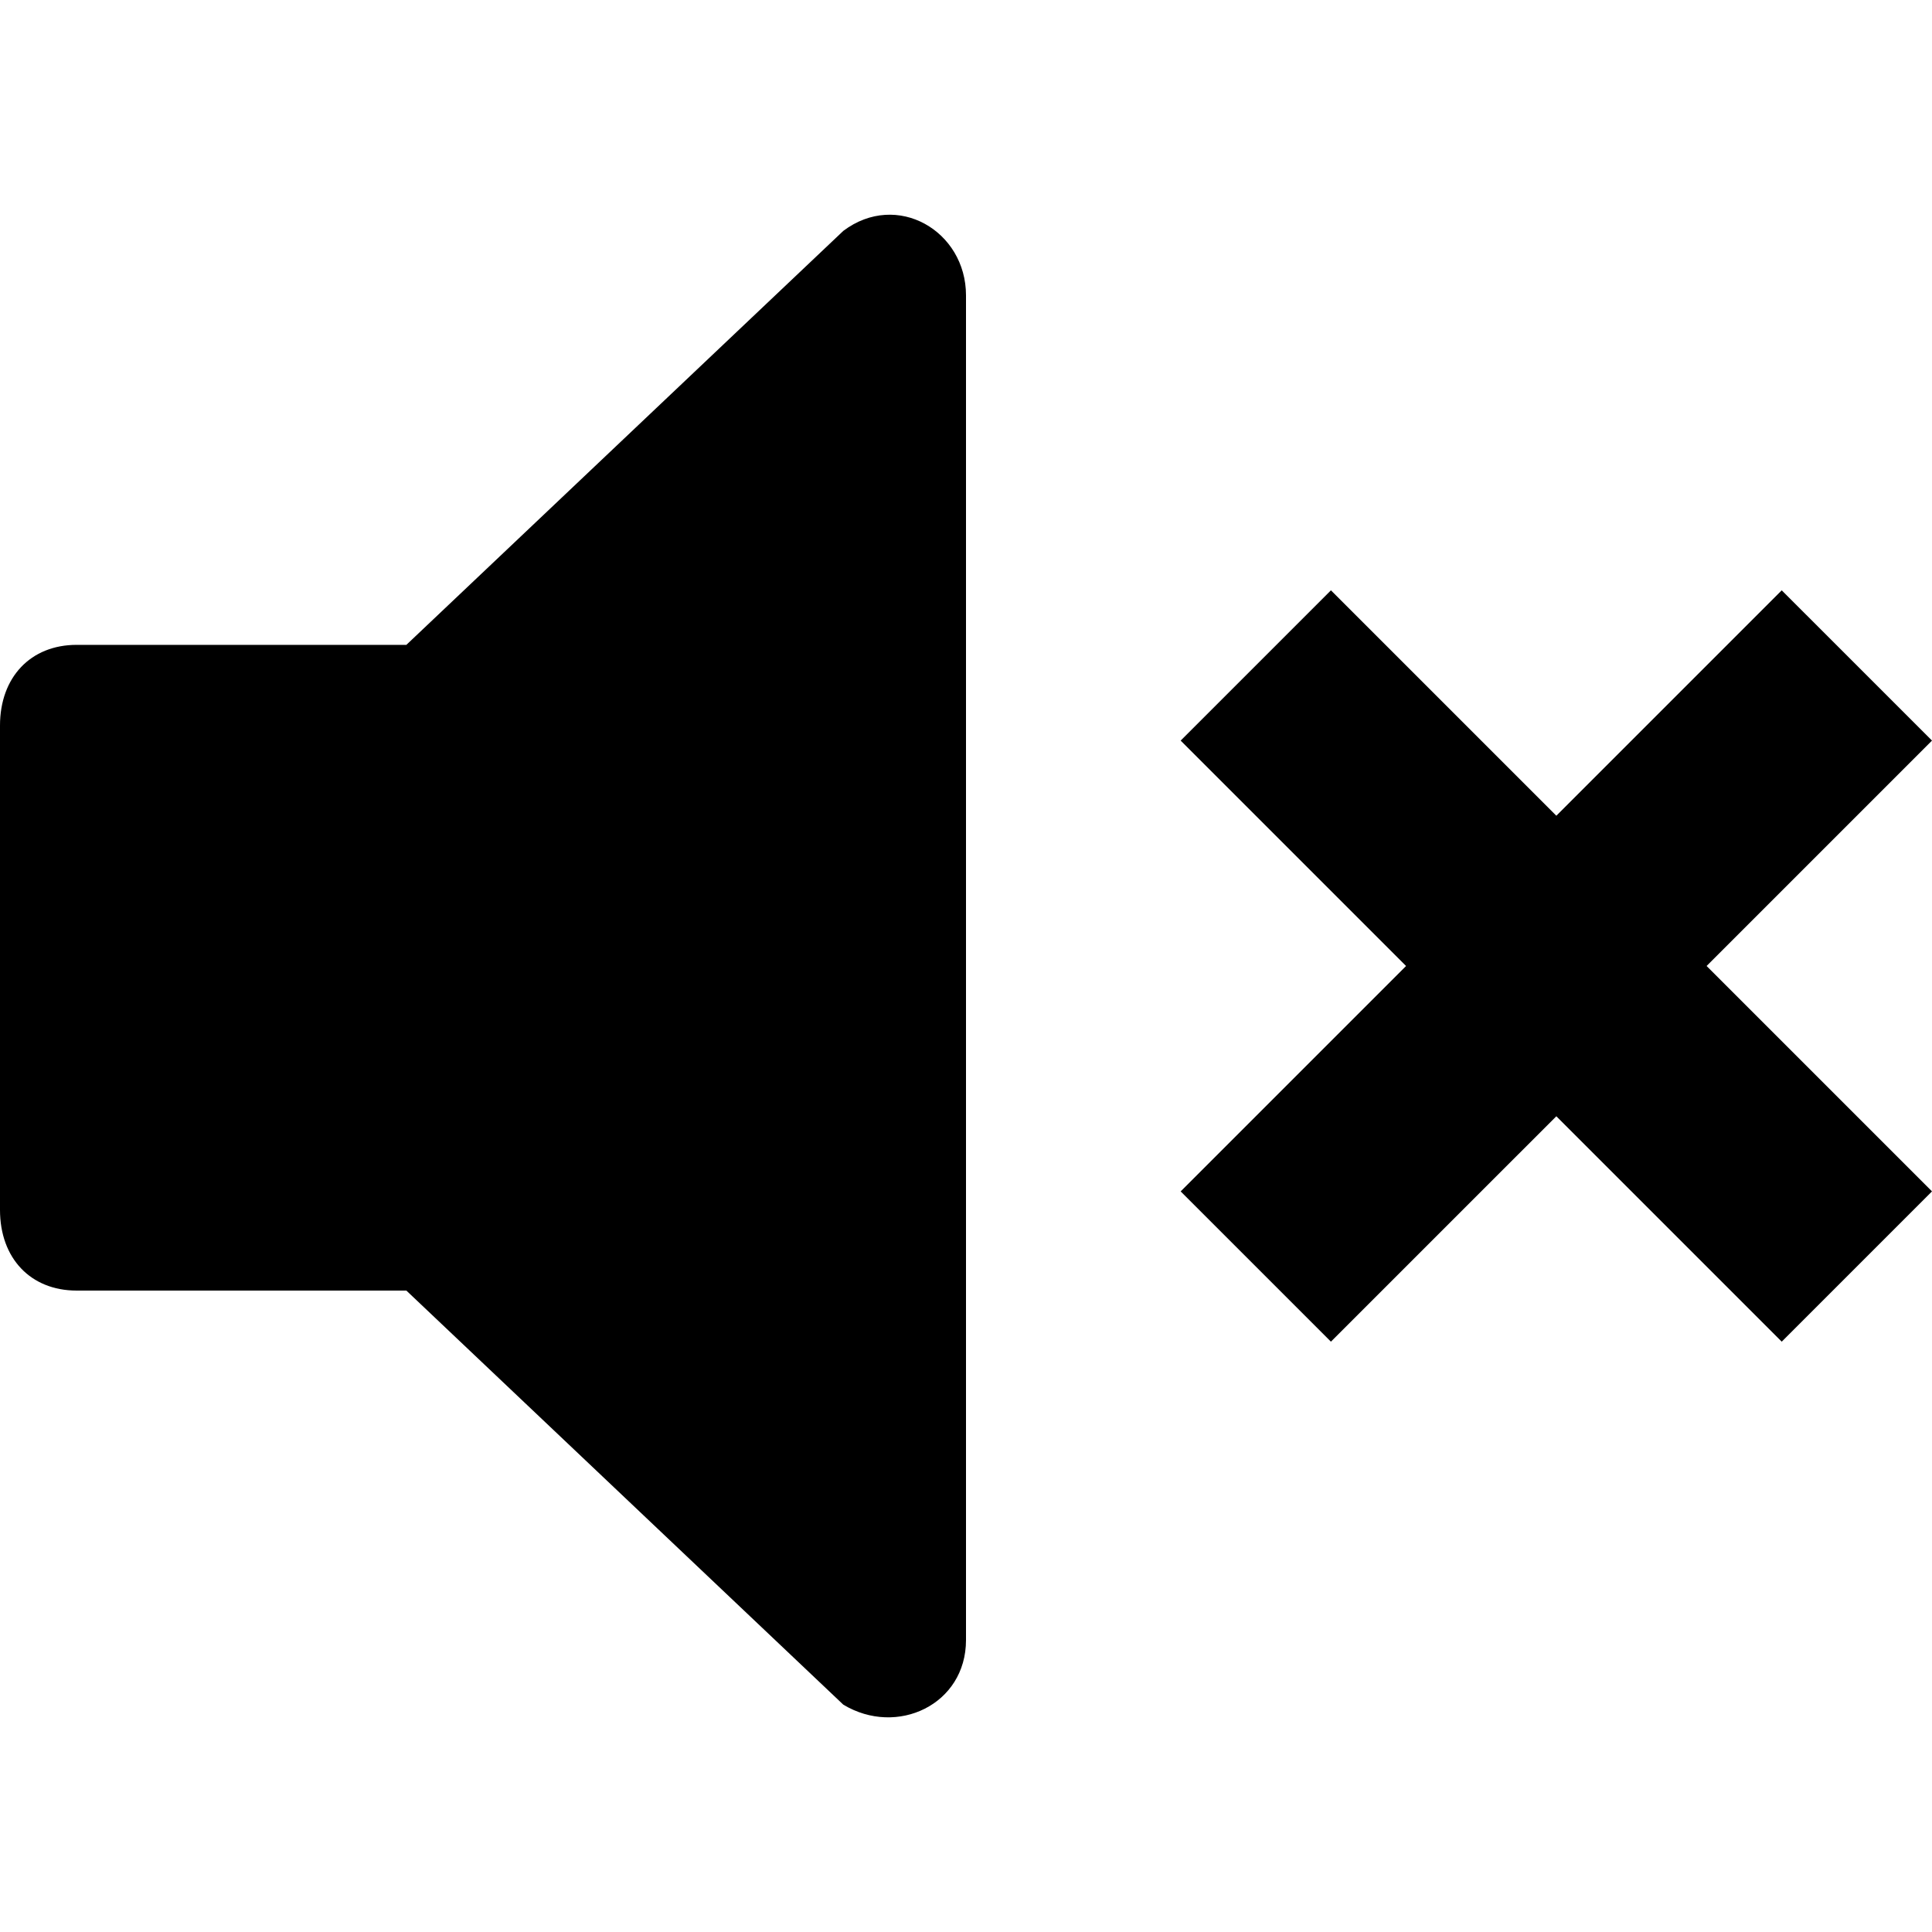
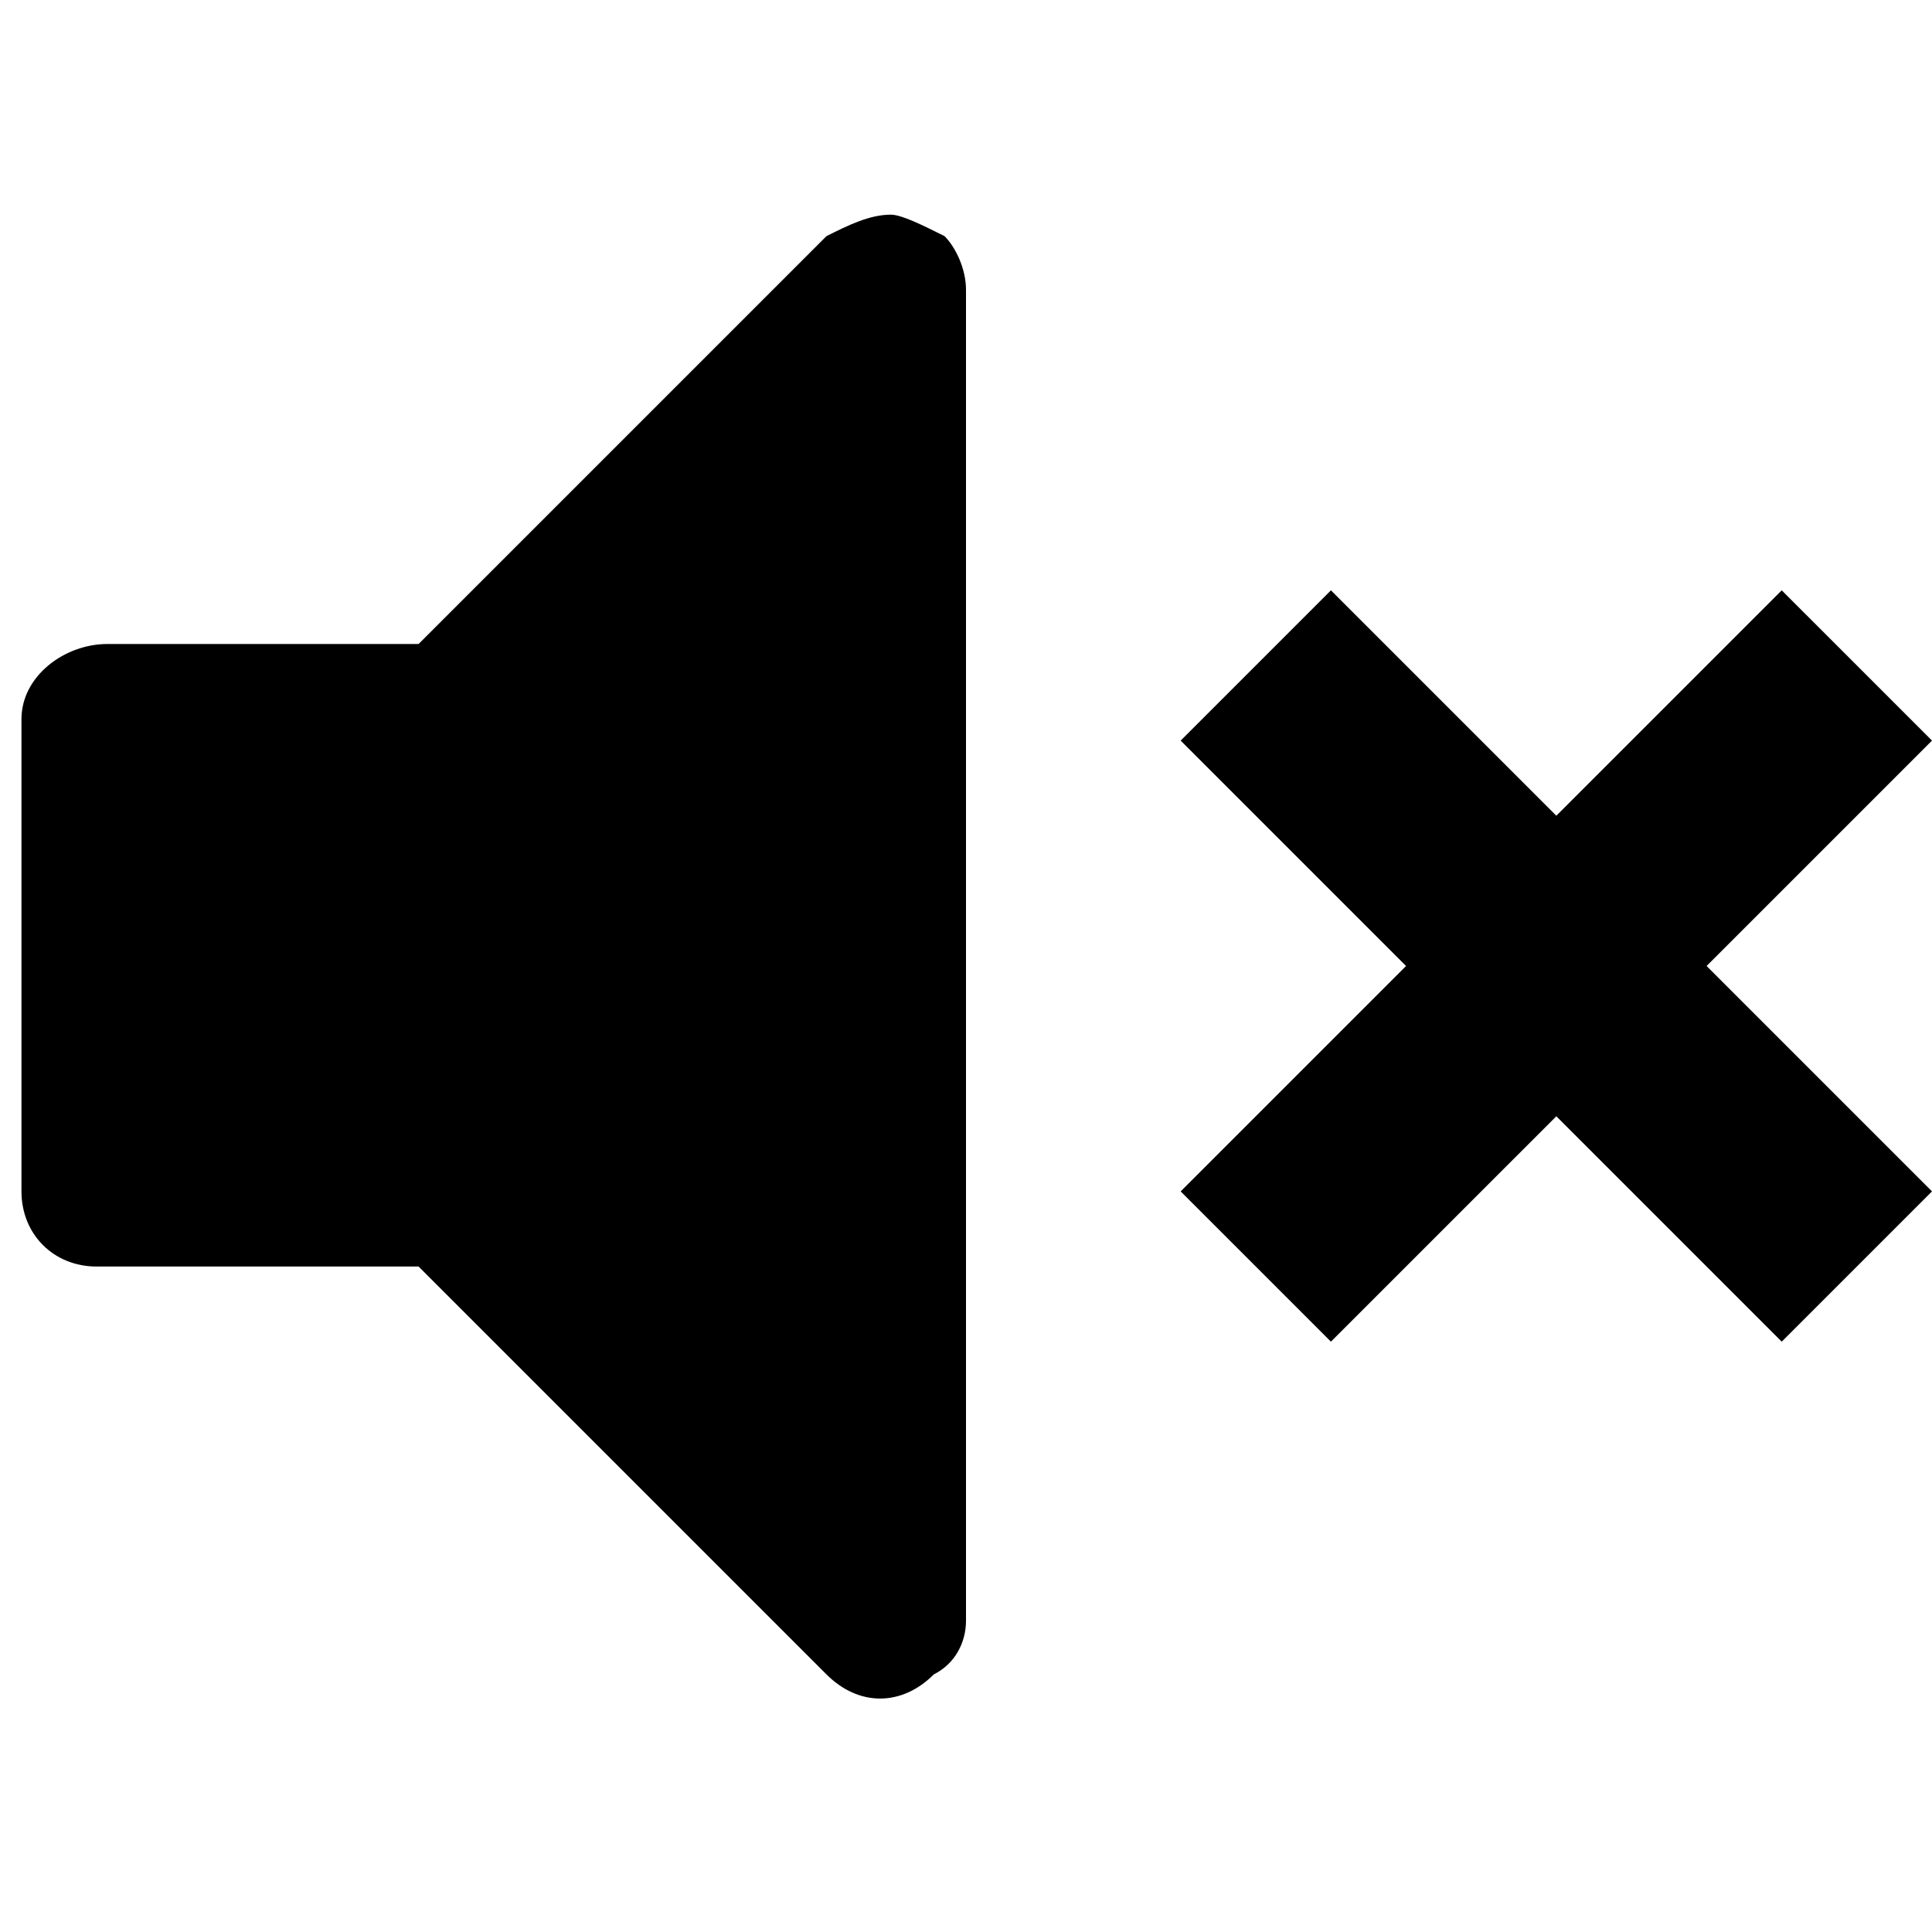
- <svg xmlns="http://www.w3.org/2000/svg" width="18px" height="18px" viewBox="0 0 18 18" version="1.1">
+ <svg xmlns="http://www.w3.org/2000/svg" version="1.1" id="Layer_1" x="0px" y="0px" viewBox="0 0 18 18" style="enable-background:new 0 0 18 18;" xml:space="preserve">
  <g>
-     <polygon points="12.4 12.5 14.5 10.4 16.6 12.5 18 11.1 15.9 9 18 6.9 16.6 5.5 14.5 7.6 12.4 5.5 11 6.9 13.1 9 11 11.1" />
-     <path d="M3.786,6.008 L0.714,6.008 C0.286,6.008 0,6.309 0,6.76 L0,11.272 C0,11.724 0.286,12.024 0.714,12.024 L3.786,12.024 L7.857,15.882 C8.357,16.183 9,15.882 9,15.28 L9,2.752 C9,2.151 8.357,1.775 7.857,2.151 L3.786,6.008 Z" />
+     <polygon points="12.4,12.5 14.5,10.4 16.6,12.5 18,11.1 15.9,9 18,6.9 16.6,5.5 14.5,7.6 12.4,5.5 11,6.9 13.1,9 11,11.1  " />
+     <path id="Path_1907" d="M8.3,2C8.1,2,7.9,2.1,7.7,2.2L3.9,6H1C0.6,6,0.2,6.3,0.2,6.7v4.4c0,0.4,0.3,0.7,0.7,0.7h3l3.8,3.8   c0.3,0.3,0.7,0.3,1,0C8.9,15.5,9,15.3,9,15.1V2.7c0-0.2-0.1-0.4-0.2-0.5C8.6,2.1,8.4,2,8.3,2z" />
  </g>
</svg>
